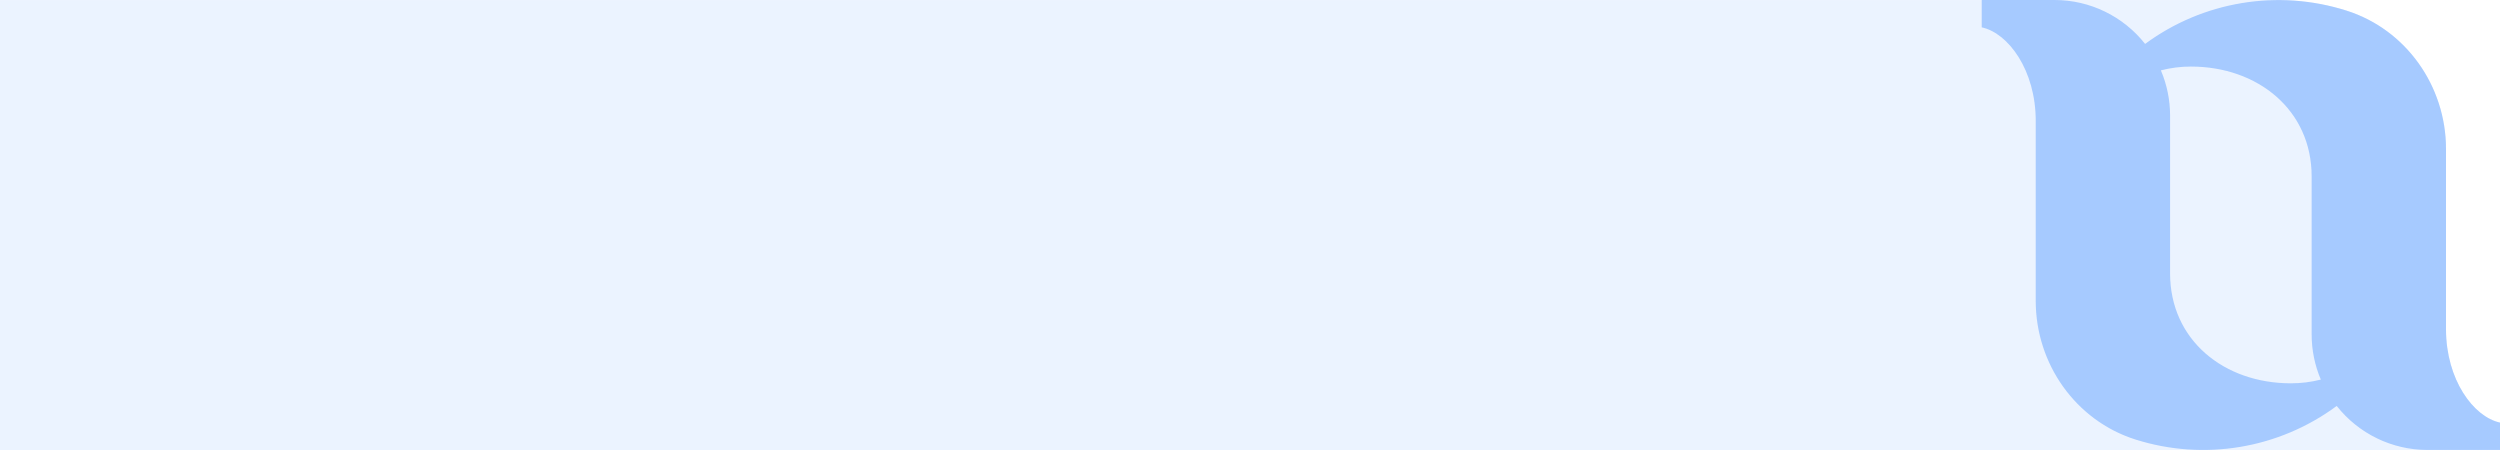
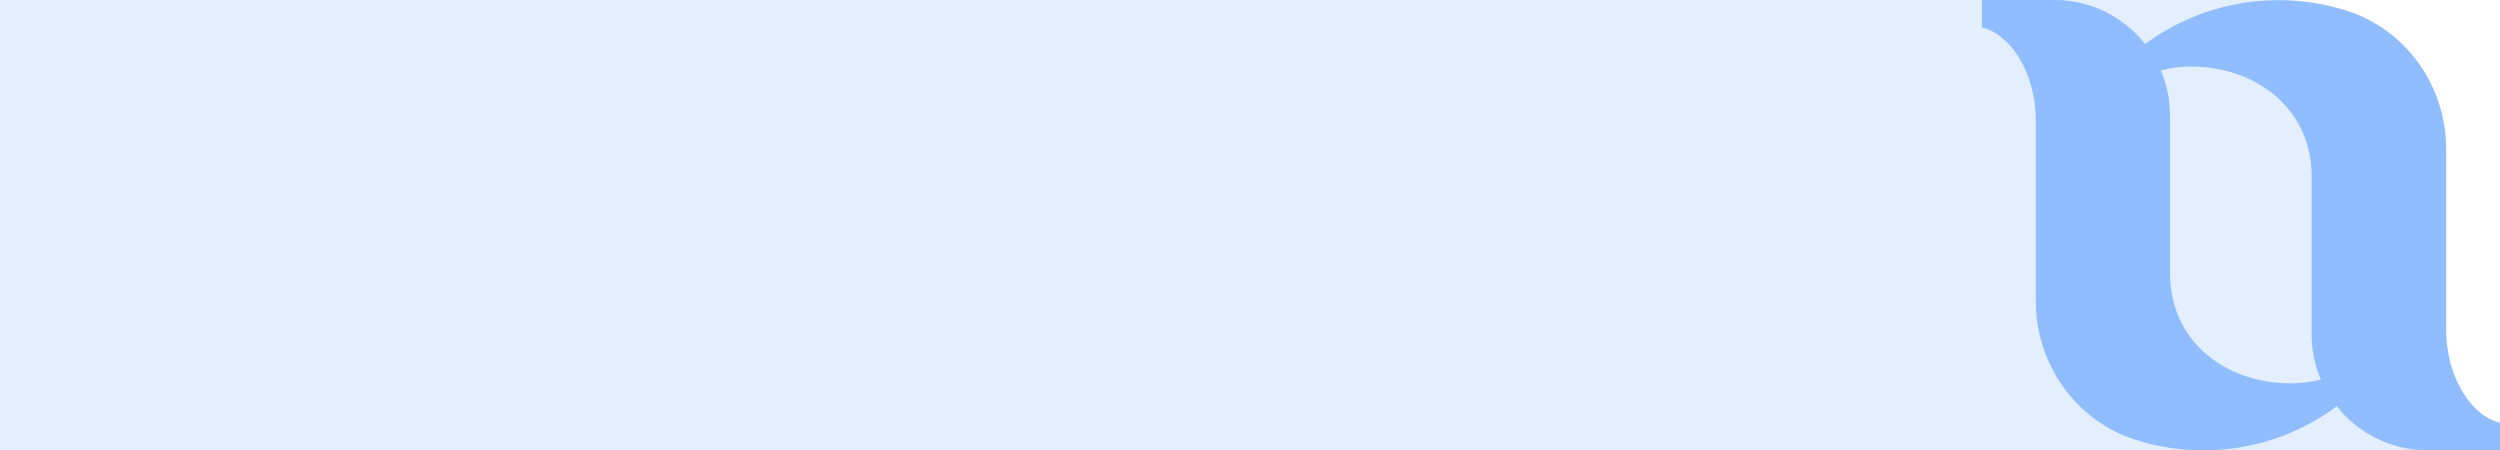
- <svg xmlns="http://www.w3.org/2000/svg" class="customise-color-nau-shape" width="983.393" height="177" viewBox="0 0 983.393 177">
-   <defs>
-     <style>
- .cls-1 {        
- opacity: 0.8;
- }
- .cls-2 {
- fill: #e3eeff;
- opacity: 0.9;
- }
- .cls-2, .cls-3 {
- isolation: isolate;
- }
- .cls-3 {
- fill: #90BDFF;
- opacity: 1;
- }
+ <svg xmlns="http://www.w3.org/2000/svg" version="1.1" id="Layer_1" x="0px" y="0px" viewBox="0 0 983.4 177" style="enable-background:new 0 0 983.4 177;" xml:space="preserve">
+   <style type="text/css">
+ 	.st0{fill:#E3EEFF;enable-background:new    ;}
+ 	.st1{fill:#90BDFF;}
</style>
-   </defs>
-   <g data-name="Group 237" class="cls-1">
-     <path data-name="Path 116" class="cls-2" d="M983.393,166.2c-10.448-2.239-21.243-16.843-21.243-36.74h0V58.6c0-24.673-15.653-46.995-39.169-54.436A88.147,88.147,0,0,0,896.34.039H0V177H983.393Z" />
-     <path id="Path_117" data-name="Path 117" class="cls-3" d="M962.15,129.461h0V58.6c0-24.673-15.653-46.995-39.169-54.436a88.453,88.453,0,0,0-79.189,13.108h0A45.374,45.374,0,0,0,808.169,0H779.524V10.757C789.972,13,800.767,27.6,800.767,47.536h0v70.857c0,24.673,15.653,47,39.169,54.475a88.329,88.329,0,0,0,79.227-13.186,45.452,45.452,0,0,0,35.585,17.311h28.645V166.24c-10.448-2.274-21.243-16.885-21.243-36.779m-49.271,19.855a46.885,46.885,0,0,1-11.8,1.46c-26.216,0-47.459-17-47.459-43.218h0v-62.1A45.387,45.387,0,0,0,850,27.681h0a46.851,46.851,0,0,1,11.8-1.5c26.217,0,47.5,17,47.5,43.218h0v62.147a45.44,45.44,0,0,0,3.662,17.889l-.077-.116" />
+   <g>
+     <path class="st0" d="M983.4,166.2c-10.4-2.2-21.2-16.8-21.2-36.7l0,0V58.6c0-24.7-15.7-47-39.2-54.4C914.4,1.4,905.4,0,896.3,0H0   v177h983.4V166.2z" />
+     <path id="Path_117" class="st1" d="M962.2,129.5L962.2,129.5V58.6c0-24.7-15.7-47-39.2-54.4c-27-8.5-56.4-3.7-79.2,13.1l0,0   C835.2,6.4,822.1,0,808.2,0h-28.6v10.8c10.4,2.2,21.2,16.8,21.2,36.8l0,0v70.9c0,24.7,15.7,47,39.2,54.5c27,8.6,56.5,3.7,79.2-13.2   c8.6,10.9,21.7,17.3,35.6,17.3h28.6v-10.8C972.9,164,962.2,149.4,962.2,129.5 M912.9,149.3c-3.9,1-7.8,1.5-11.8,1.5   c-26.2,0-47.5-17-47.5-43.2l0,0V45.5c0-6.1-1.2-12.2-3.6-17.8l0,0c3.9-1,7.8-1.5,11.8-1.5c26.2,0,47.5,17,47.5,43.2l0,0v62.1   c0,6.1,1.2,12.2,3.7,17.9L912.9,149.3" />
  </g>
</svg>
